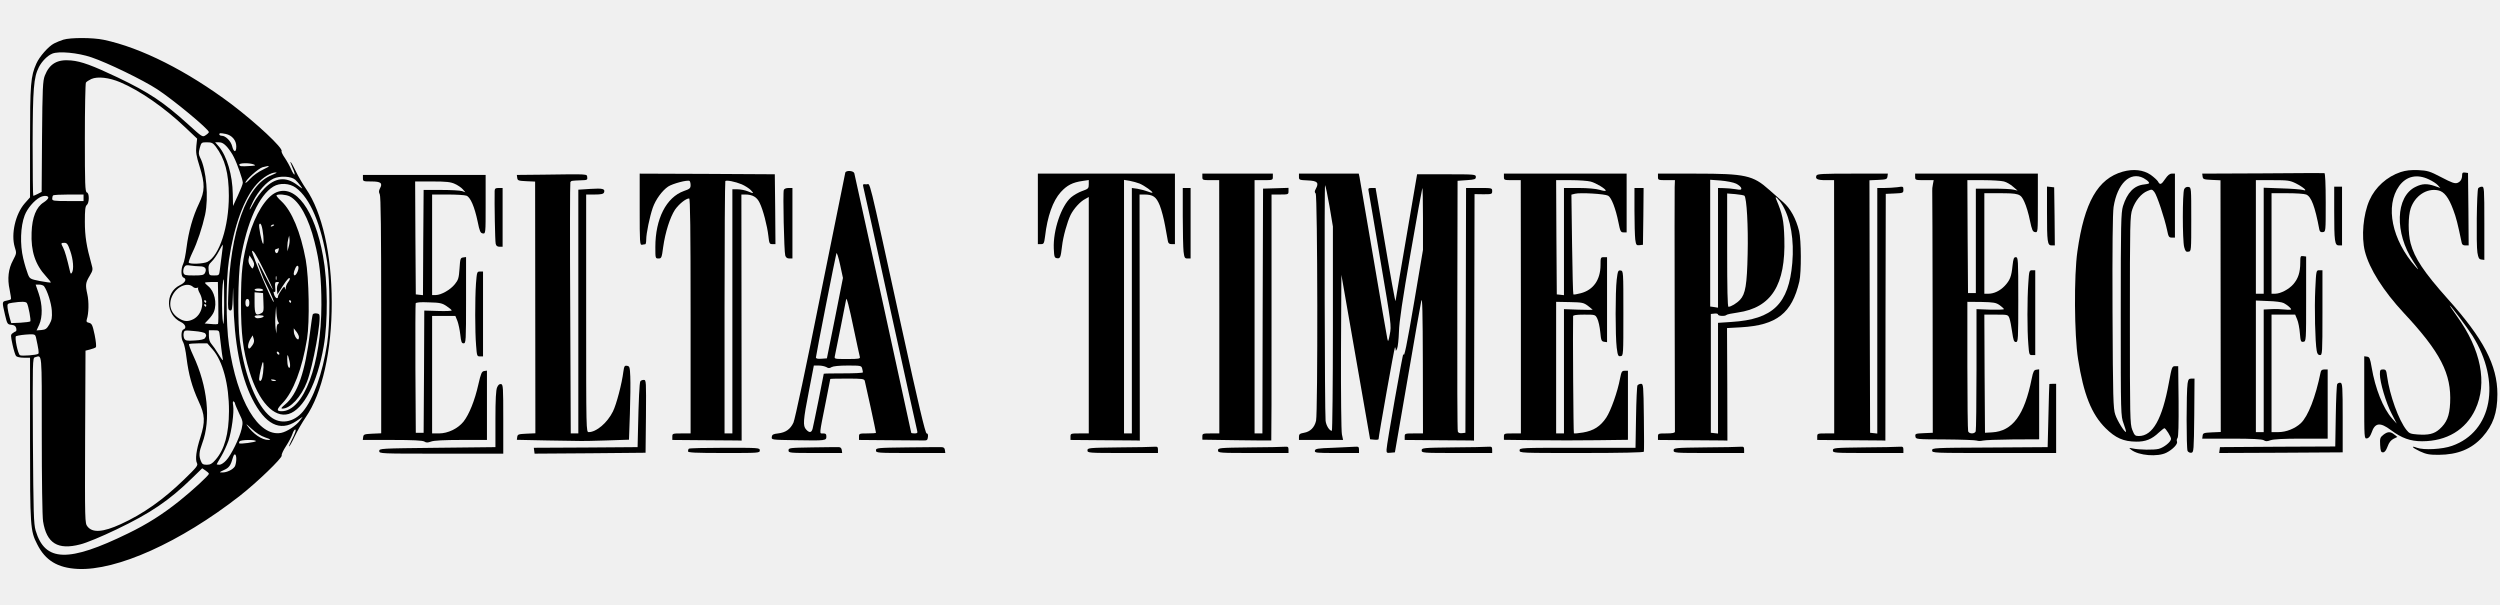
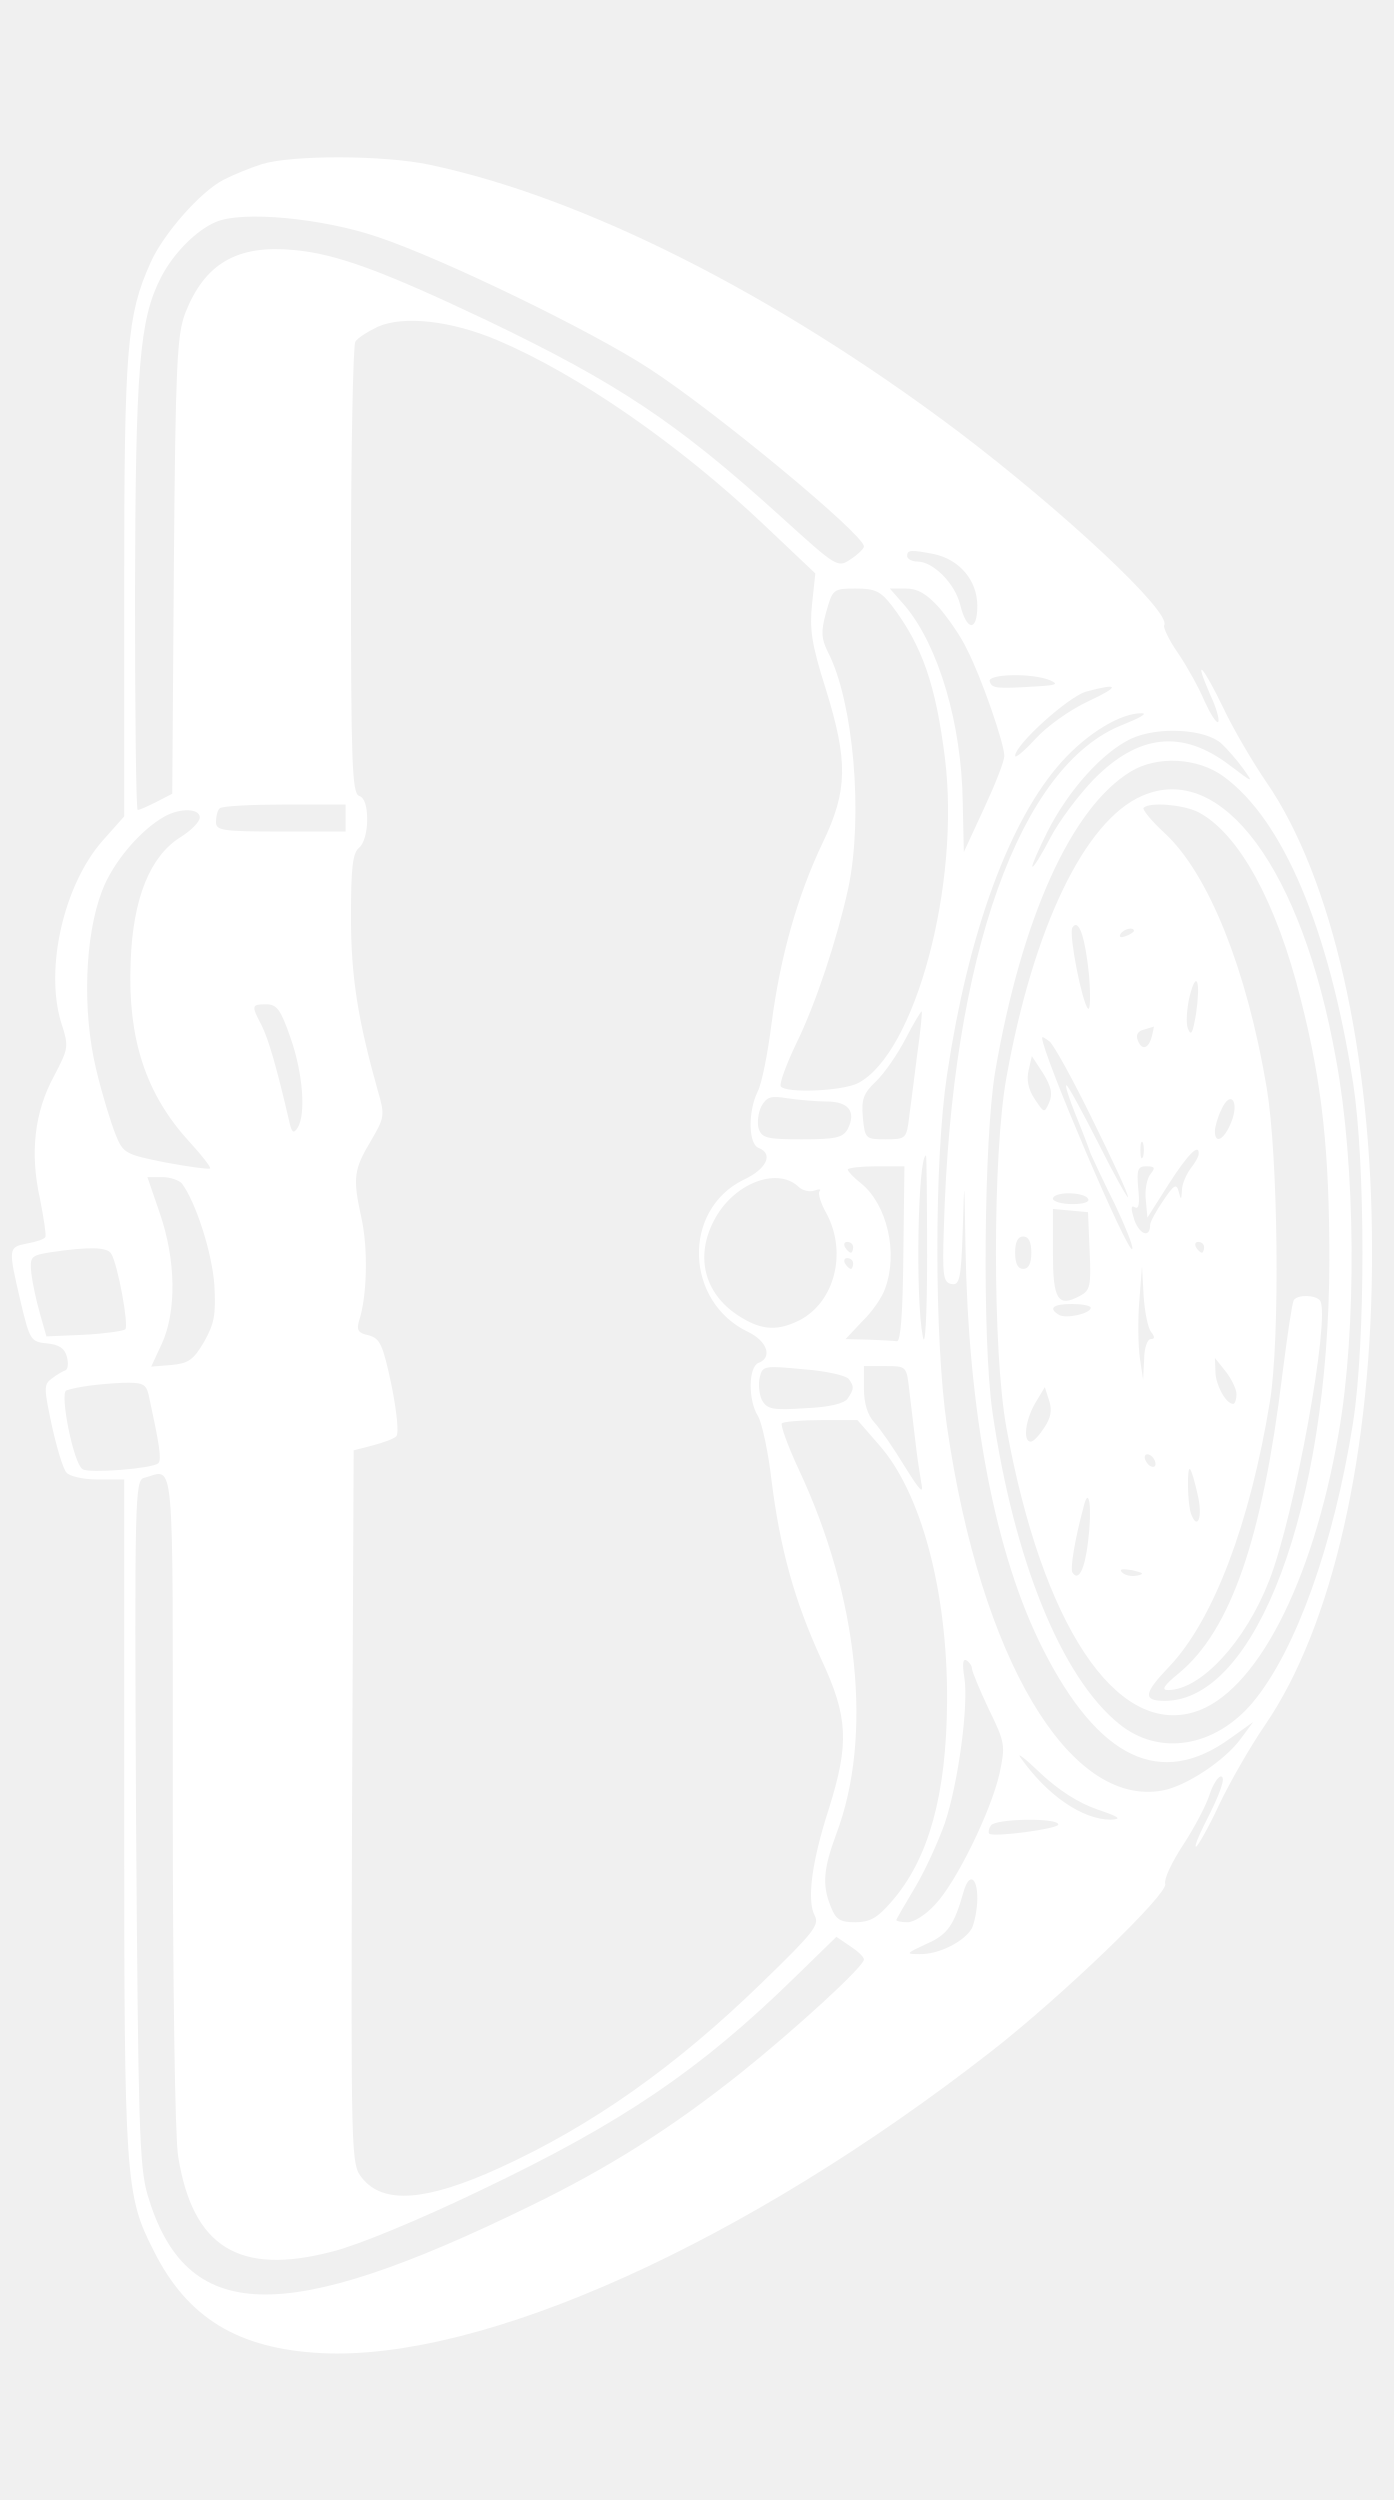
- <svg xmlns="http://www.w3.org/2000/svg" version="1.0" width="1915pt" height="463pt" viewBox="0 0 1915 463" preserveAspectRatio="xMidYMid meet">
-   <g transform="translate(0,463) scale(0.1,-0.1)" fill="#000000" stroke="none">
-     <path d="M485 4326 c-22 -7 -54 -20 -71 -29 -43 -22 -112 -101 -135 -153 -44 -98 -49 -156 -49 -602 l0 -424 -40 -45 c-72 -82 -107 -236 -77 -336 15 -46 14 -48 -13 -100 -36 -66 -45 -142 -26 -227 7 -36 12 -68 10 -71 -2 -4 -17 -9 -34 -12 -35 -7 -35 -8 -12 -107 17 -72 19 -75 49 -78 22 -2 33 -9 37 -25 3 -12 2 -23 -3 -25 -4 -1 -16 -8 -25 -15 -15 -11 -15 -17 0 -87 9 -41 21 -81 27 -87 5 -7 31 -13 58 -13 l49 0 0 -622 c0 -674 2 -704 55 -807 62 -124 156 -181 310 -189 299 -15 786 204 1241 559 132 103 328 292 322 310 -3 8 12 40 33 72 21 32 43 74 49 93 6 19 16 34 21 34 10 0 0 -30 -31 -90 -11 -22 -18 -40 -15 -40 3 0 23 35 43 78 20 42 58 108 84 146 126 183 200 508 199 881 0 365 -74 690 -196 867 -24 35 -60 96 -79 136 -38 79 -57 100 -25 26 12 -25 18 -48 15 -51 -3 -3 -14 14 -25 38 -10 24 -32 64 -49 89 -17 24 -28 48 -25 52 13 23 -193 215 -384 360 -338 254 -693 433 -978 493 -85 18 -255 18 -310 1z m215 -135 c122 -41 396 -174 503 -244 123 -80 397 -307 397 -329 0 -4 -11 -15 -25 -24 -24 -16 -25 -15 -132 82 -190 172 -300 245 -542 361 -192 91 -278 123 -357 130 -105 10 -165 -25 -201 -117 -15 -40 -18 -93 -21 -468 l-3 -422 -29 -15 c-16 -8 -31 -15 -35 -15 -3 0 -5 179 -5 398 1 421 8 510 48 588 23 45 66 88 102 103 49 21 197 7 300 -28z m221 -191 c149 -63 337 -193 495 -343 l94 -89 -6 -56 c-5 -47 -1 -75 25 -157 42 -135 41 -189 -5 -285 -47 -98 -79 -212 -95 -335 -7 -55 -18 -112 -26 -127 -18 -37 -17 -97 2 -104 28 -11 15 -39 -28 -59 -114 -56 -109 -226 9 -282 35 -17 45 -47 19 -57 -19 -7 -20 -69 -1 -99 7 -12 19 -66 25 -120 16 -126 42 -221 92 -330 50 -107 52 -156 14 -277 -32 -99 -41 -170 -26 -198 9 -17 -3 -32 -97 -123 -160 -156 -316 -266 -487 -344 -136 -62 -216 -68 -255 -18 -20 25 -20 37 -18 686 l3 661 35 9 c19 5 39 12 44 17 5 5 1 45 -9 95 -16 75 -21 86 -42 92 -20 4 -23 10 -18 27 15 45 17 135 4 192 -16 73 -14 88 19 143 24 41 25 46 12 90 -37 132 -50 211 -50 322 0 92 3 119 15 129 9 7 15 29 15 52 0 25 -5 41 -15 44 -13 5 -15 61 -15 418 0 226 4 416 8 423 4 7 23 19 42 28 48 21 136 11 221 -25z m808 -396 c48 -10 81 -49 81 -96 0 -49 -20 -47 -32 3 -10 39 -50 79 -79 79 -10 0 -19 5 -19 10 0 12 7 12 49 4z m-77 -96 c71 -94 101 -205 101 -378 0 -235 -72 -458 -164 -506 -30 -15 -134 -19 -143 -6 -3 5 10 40 28 78 37 75 76 194 97 289 28 133 10 346 -38 438 -12 25 -13 37 -3 73 12 43 13 44 55 44 36 0 46 -5 67 -32z m87 -3 c17 -20 41 -54 52 -78 26 -50 69 -174 69 -197 0 -10 -17 -53 -38 -98 l-37 -80 -2 92 c-2 144 -44 289 -107 364 l-28 32 30 0 c22 0 38 -10 61 -35z m206 -135 c16 -7 11 -9 -22 -11 -79 -5 -86 -4 -90 9 -5 14 79 16 112 2z m70 -39 c-34 -16 -76 -46 -97 -69 -21 -23 -38 -37 -38 -32 0 21 98 109 131 119 63 17 64 10 4 -18z m65 -43 c-191 -74 -318 -428 -332 -933 -3 -88 -1 -100 14 -103 15 -3 18 9 21 100 3 101 3 101 5 -28 5 -311 55 -574 144 -749 99 -196 213 -254 337 -171 l50 34 -22 -30 c-29 -39 -101 -86 -144 -94 -173 -32 -337 245 -399 673 -24 163 -24 496 0 653 39 263 116 473 213 580 47 52 109 90 148 89 11 0 -5 -9 -35 -21z m182 -35 c11 -10 29 -31 40 -46 20 -28 20 -28 -25 6 -87 66 -168 58 -251 -26 -28 -29 -65 -78 -81 -109 -16 -31 -31 -55 -33 -53 -2 1 11 31 28 65 39 77 102 147 155 172 50 23 137 18 167 -9z m4 -61 c110 -80 195 -281 240 -568 23 -150 23 -478 0 -627 -36 -230 -105 -423 -186 -520 -70 -83 -173 -100 -247 -40 -107 86 -195 303 -235 578 -19 133 -16 504 5 630 49 285 141 489 251 556 49 30 124 26 172 -9z m-1626 -77 l0 -25 -120 0 c-110 0 -120 2 -120 18 0 10 3 22 7 25 3 4 57 7 120 7 l113 0 0 -25z m-270 1 c0 -8 -16 -24 -35 -36 -57 -35 -89 -114 -93 -231 -6 -143 28 -246 110 -335 23 -25 39 -46 37 -48 -2 -2 -39 3 -82 11 -75 15 -79 17 -93 52 -8 20 -25 74 -36 121 -26 108 -21 247 11 330 20 53 71 113 116 138 29 16 65 15 65 -2z m168 -408 c23 -65 29 -142 13 -167 -8 -12 -11 -8 -16 15 -22 95 -38 151 -51 176 -19 36 -18 38 9 38 20 0 27 -10 45 -62z m1161 -28 c-5 -41 -12 -94 -15 -117 -5 -42 -6 -43 -44 -43 -37 0 -38 1 -42 40 -3 34 1 45 24 67 15 14 40 50 55 79 15 29 29 52 30 51 1 -2 -2 -36 -8 -77z m-168 -90 c41 0 55 -19 39 -51 -9 -16 -22 -19 -85 -19 -64 0 -74 2 -80 20 -3 10 -1 29 5 41 10 18 18 20 48 15 21 -3 53 -6 73 -6z m186 -287 c0 -116 -4 -173 -8 -148 -14 70 -9 335 6 335 1 0 2 -84 2 -187z m-45 10 c2 -87 1 -161 -2 -164 -3 -3 -27 -4 -53 -1 l-49 4 30 32 c17 17 36 44 41 59 25 66 4 157 -45 196 -13 10 -24 22 -24 25 0 3 22 6 50 6 l49 0 3 -157z m-1335 125 c26 -35 56 -129 60 -188 3 -55 0 -71 -19 -105 -20 -34 -29 -40 -61 -43 l-37 -3 20 43 c27 60 26 154 -4 241 l-23 67 28 0 c14 0 31 -6 36 -12z m1142 -6 c7 -7 21 -10 29 -7 9 3 13 3 10 -1 -4 -3 2 -23 13 -42 38 -72 15 -163 -50 -197 -40 -20 -69 -19 -108 5 -67 40 -87 110 -51 179 35 69 117 101 157 63z m101 -112 c0 -5 -2 -10 -4 -10 -3 0 -8 5 -11 10 -3 6 -1 10 4 10 6 0 11 -4 11 -10z m-1374 -12 c12 -19 33 -133 26 -140 -4 -3 -38 -8 -76 -10 l-70 -3 -12 42 c-7 24 -14 58 -16 75 -3 31 -1 33 37 39 68 10 104 10 111 -3z m1374 -18 c0 -5 -2 -10 -4 -10 -3 0 -8 5 -11 10 -3 6 -1 10 4 10 6 0 11 -4 11 -10z m-8 -214 c10 -14 10 -18 -2 -36 -6 -9 -32 -16 -78 -18 -62 -4 -71 -2 -81 15 -5 11 -7 30 -4 42 5 22 9 22 82 15 42 -3 79 -12 83 -18z m112 -21 c3 -25 8 -66 11 -92 3 -27 8 -61 11 -78 5 -24 -1 -18 -31 30 -20 33 -45 69 -56 81 -12 13 -19 35 -19 62 l0 42 39 0 c40 0 40 0 45 -45z m-1409 -7 c20 -92 25 -122 18 -128 -11 -10 -128 -19 -140 -11 -17 10 -43 142 -30 146 21 7 61 12 104 14 37 1 43 -2 48 -21z m1353 -94 c78 -88 127 -271 126 -474 -1 -174 -34 -294 -104 -373 -25 -29 -39 -37 -66 -37 -28 0 -36 5 -45 28 -17 41 -14 71 10 136 68 180 41 438 -69 673 -21 45 -35 84 -32 87 3 3 36 6 73 6 l67 0 40 -46z m-1308 -656 c0 -338 4 -629 10 -662 27 -168 113 -221 285 -176 46 11 164 60 276 114 262 125 405 222 581 394 l77 75 25 -17 c14 -9 26 -20 26 -25 0 -13 -128 -130 -228 -210 -128 -102 -245 -176 -389 -246 -460 -225 -639 -220 -710 21 -15 52 -17 130 -21 691 -3 603 -2 632 15 636 57 15 53 64 53 -595z m1480 242 c0 -5 14 -39 31 -75 31 -63 31 -68 20 -120 -16 -70 -80 -201 -119 -242 -16 -18 -39 -33 -51 -33 -12 0 -21 2 -21 4 0 2 16 29 35 61 19 32 43 85 55 119 25 75 44 218 36 269 -4 25 -3 36 4 32 5 -3 10 -10 10 -15z m232 -261 c41 -14 47 -18 25 -19 -52 0 -118 45 -167 115 -8 11 9 -2 37 -29 33 -31 70 -55 105 -67z m-72 -28 c0 -8 -120 -24 -128 -17 -2 3 -1 9 3 15 7 13 125 15 125 2z m-150 -137 c0 -19 -5 -44 -10 -55 -14 -25 -62 -49 -97 -48 -26 0 -26 1 13 19 39 17 51 34 69 98 10 34 25 26 25 -14z" />
-     <path d="M2115 3156 c-77 -34 -161 -168 -209 -336 -49 -172 -60 -269 -60 -510 0 -239 15 -363 65 -526 70 -230 188 -358 300 -325 114 34 220 238 268 516 34 192 32 497 -5 695 -63 351 -211 551 -359 486z m104 -30 c75 -39 145 -166 190 -347 40 -155 53 -283 53 -484 -1 -457 -136 -815 -305 -815 -41 0 -39 14 8 63 82 86 150 264 187 492 21 130 15 465 -10 605 -39 211 -107 375 -187 449 -24 22 -40 42 -37 45 11 11 73 6 101 -8z m-202 -303 c3 -38 2 -65 -2 -61 -11 11 -36 138 -29 150 12 19 24 -19 31 -89z m83 83 c0 -2 -7 -7 -16 -10 -8 -3 -12 -2 -9 4 6 10 25 14 25 6z m111 -167 l-9 -34 -1 35 c0 19 3 46 7 60 l7 25 3 -26 c2 -15 -1 -42 -7 -60z m-78 -29 c-6 -23 -19 -26 -26 -6 -4 9 1 17 11 19 9 3 18 5 19 6 0 0 -1 -8 -4 -19z m-109 -155 c36 -73 66 -137 65 -142 0 -4 -25 40 -55 100 -30 59 -56 107 -59 107 -3 0 5 -24 16 -52 12 -29 25 -63 29 -75 5 -11 25 -54 45 -94 19 -40 34 -77 32 -82 -5 -17 -167 362 -167 391 0 3 6 -1 14 -7 8 -7 44 -72 80 -146z m-81 33 c-9 -20 -9 -20 -27 7 -12 18 -15 36 -11 53 l6 26 21 -32 c15 -25 18 -38 11 -54z m337 -37 c-13 -32 -30 -41 -30 -16 0 8 5 26 12 40 17 38 34 15 18 -24z m-163 -63 c-3 -7 -5 -2 -5 12 0 14 2 19 5 13 2 -7 2 -19 0 -25z m103 5 c0 -5 -7 -17 -15 -27 -8 -11 -16 -29 -16 -40 -1 -19 -2 -19 -6 -3 -4 16 -9 13 -29 -17 -13 -19 -24 -39 -24 -45 0 -24 -19 -18 -29 9 -7 22 -7 29 1 24 7 -4 9 7 6 35 -3 35 -1 41 15 41 16 0 17 -3 8 -14 -7 -8 -11 -30 -9 -48 l3 -33 40 63 c36 56 56 75 55 55z m-205 -83 c4 -6 -8 -10 -29 -10 -20 0 -36 5 -36 10 0 6 13 10 29 10 17 0 33 -4 36 -10z m3 -97 c3 -65 1 -73 -18 -83 -41 -22 -50 -7 -50 80 l0 81 33 -3 32 -3 3 -72z m-108 -3 c0 -20 -5 -30 -15 -30 -10 0 -15 10 -15 30 0 20 5 30 15 30 10 0 15 -10 15 -30z m320 10 c0 -5 -2 -10 -4 -10 -3 0 -8 5 -11 10 -3 6 -1 10 4 10 6 0 11 -4 11 -10z m-98 -157 c7 -9 7 -13 -1 -13 -6 0 -12 -17 -12 -37 l-2 -38 -6 40 c-3 22 -4 69 -1 105 l5 65 3 -55 c2 -30 8 -60 14 -67z m-112 45 c0 -11 -47 -21 -59 -13 -20 12 -11 20 24 20 19 0 35 -3 35 -7z m270 -160 c0 -10 -3 -18 -6 -18 -14 0 -33 36 -33 60 l-1 25 20 -25 c11 -14 20 -33 20 -42z m-356 -62 c-9 -14 -20 -26 -25 -26 -15 0 -10 40 8 71 l18 30 8 -25 c6 -18 3 -32 -9 -50z m206 -67 c0 -6 -4 -7 -10 -4 -5 3 -10 11 -10 16 0 6 5 7 10 4 6 -3 10 -11 10 -16z m78 -57 c10 -41 0 -68 -12 -36 -7 18 -8 90 -2 83 3 -3 9 -24 14 -47z m-203 -88 c-6 -51 -18 -74 -29 -56 -4 7 4 59 21 122 10 41 16 -3 8 -66z m91 -62 c-10 -2 -22 0 -28 6 -6 6 0 7 19 4 21 -5 23 -7 9 -10z" />
+ <svg xmlns="http://www.w3.org/2000/svg" version="1.0" width="258pt" height="463pt" viewBox="0 0 258 463" preserveAspectRatio="xMidYMid meet">
+   <g transform="translate(0,463) scale(0.1,-0.1)" fill="#ffffff" stroke="none">
+     <path d="M485 4326 c-22 -7 -54 -20 -71 -29 -43 -22 -112 -101 -135 -153 -44 -98 -49 -156 -49 -602 l0 -424 -40 -45 c-72 -82 -107 -236 -77 -336 15 -46 14 -48 -13 -100 -36 -66 -45 -142 -26 -227 7 -36 12 -68 10 -71 -2 -4 -17 -9 -34 -12 -35 -7 -35 -8 -12 -107 17 -72 19 -75 49 -78 22 -2 33 -9 37 -25 3 -12 2 -23 -3 -25 -4 -1 -16 -8 -25 -15 -15 -11 -15 -17 0 -87 9 -41 21 -81 27 -87 5 -7 31 -13 58 -13 l49 0 0 -622 c0 -674 2 -704 55 -807 62 -124 156 -181 310 -189 299 -15 786 204 1241 559 132 103 328 292 322 310 -3 8 12 40 33 72 21 32 43 74 49 93 6 19 16 34 21 34 10 0 0 -30 -31 -90 -11 -22 -18 -40 -15 -40 3 0 23 35 43 78 20 42 58 108 84 146 126 183 200 508 199 881 0 365 -74 690 -196 867 -24 35 -60 96 -79 136 -38 79 -57 100 -25 26 12 -25 18 -48 15 -51 -3 -3 -14 14 -25 38 -10 24 -32 64 -49 89 -17 24 -28 48 -26 52 15 23 -185 210 -383 360 -338 254 -693 433 -978 493 -85 18 -255 18 -310 1z m215 -135 c122 -41 396 -174 503 -244 123 -80 397 -307 397 -329 0 -4 -11 -15 -25 -24 -24 -16 -25 -15 -132 82 -190 172 -300 245 -542 361 -192 91 -278 123 -357 130 -105 10 -165 -25 -201 -117 -15 -40 -18 -93 -21 -468 l-3 -422 -29 -15 c-16 -8 -31 -15 -35 -15 -3 0 -5 179 -5 398 1 421 8 510 48 588 23 45 66 88 102 103 49 21 197 7 300 -28z m221 -191 c149 -63 337 -193 495 -343 l94 -89 -6 -56 c-5 -47 -1 -75 25 -157 42 -135 41 -189 -5 -285 -47 -98 -79 -212 -95 -335 -7 -55 -18 -112 -26 -127 -18 -37 -17 -97 2 -104 28 -11 15 -39 -28 -59 -114 -56 -109 -226 9 -282 35 -17 45 -47 19 -57 -19 -7 -20 -69 -1 -99 7 -12 19 -66 25 -120 16 -126 42 -221 92 -330 50 -107 52 -156 14 -277 -32 -99 -41 -170 -26 -198 9 -17 -3 -32 -97 -123 -160 -156 -316 -266 -487 -344 -136 -62 -216 -68 -255 -18 -20 25 -20 37 -18 686 l3 661 35 9 c19 5 39 12 44 17 5 5 1 45 -9 95 -16 75 -21 86 -42 92 -20 4 -23 10 -18 27 15 45 17 135 4 192 -16 73 -14 88 19 143 24 41 25 46 12 90 -37 132 -50 211 -50 322 0 92 3 119 15 129 9 7 15 29 15 52 0 25 -5 41 -15 44 -13 5 -15 61 -15 418 0 226 4 416 8 423 4 7 23 19 42 28 48 21 136 11 221 -25z m808 -396 c48 -10 81 -49 81 -96 0 -49 -20 -47 -32 3 -10 39 -50 79 -79 79 -10 0 -19 5 -19 10 0 12 7 12 49 4z m-77 -96 c56 -74 81 -146 98 -282 29 -234 -55 -547 -161 -602 -30 -15 -134 -19 -143 -6 -3 5 10 40 28 78 37 75 76 194 97 289 28 133 10 346 -38 438 -12 25 -13 37 -3 73 12 43 13 44 55 44 36 0 46 -5 67 -32z m87 -3 c17 -20 41 -54 52 -78 26 -50 69 -174 69 -197 0 -10 -17 -53 -38 -98 l-37 -80 -2 92 c-2 144 -44 289 -107 364 l-28 32 30 0 c22 0 38 -10 61 -35z m206 -135 c16 -7 11 -9 -22 -11 -79 -5 -86 -4 -90 9 -5 14 79 16 112 2z m70 -39 c-34 -16 -76 -46 -97 -69 -21 -23 -38 -37 -38 -32 0 21 98 109 131 119 63 17 64 10 4 -18z m65 -43 c-191 -74 -318 -428 -332 -933 -3 -88 -1 -100 14 -103 15 -3 18 9 21 100 3 101 3 101 5 -28 5 -311 55 -574 144 -749 103 -203 218 -258 347 -164 l42 30 -23 -31 c-29 -40 -101 -88 -145 -96 -173 -32 -337 245 -399 673 -24 163 -24 496 0 653 39 263 116 473 213 580 47 52 109 90 148 89 11 0 -5 -9 -35 -21z m182 -35 c11 -10 29 -31 40 -46 20 -28 20 -28 -25 6 -87 66 -168 58 -251 -26 -28 -29 -65 -78 -81 -109 -16 -31 -31 -55 -33 -53 -2 1 11 31 28 65 39 77 102 147 155 172 50 23 137 18 167 -9z m4 -61 c110 -80 195 -281 240 -568 23 -150 23 -478 0 -628 -36 -227 -106 -423 -186 -519 -70 -83 -173 -100 -247 -40 -107 86 -195 303 -235 578 -19 133 -16 504 5 630 49 285 141 489 251 556 49 30 124 26 172 -9z m-1626 -77 l0 -25 -120 0 c-110 0 -120 2 -120 18 0 10 3 22 7 25 3 4 57 7 120 7 l113 0 0 -25z m-270 1 c0 -8 -16 -24 -35 -36 -57 -35 -89 -114 -93 -231 -6 -143 28 -246 110 -335 23 -25 39 -46 37 -48 -2 -2 -39 3 -82 11 -75 15 -79 17 -93 52 -8 20 -25 74 -36 121 -26 108 -21 247 11 330 20 53 71 113 116 138 29 16 65 15 65 -2z m168 -408 c23 -65 29 -142 13 -167 -8 -12 -11 -8 -16 15 -22 95 -38 151 -51 176 -19 36 -18 38 9 38 20 0 27 -10 45 -62z m1161 -28 c-5 -41 -12 -94 -15 -117 -5 -42 -6 -43 -44 -43 -37 0 -38 1 -42 40 -3 34 1 45 24 67 15 14 40 50 55 79 15 29 29 52 30 51 1 -2 -2 -36 -8 -77z m-168 -90 c41 0 55 -19 39 -51 -9 -16 -22 -19 -85 -19 -64 0 -74 2 -80 20 -3 10 -1 29 5 41 10 18 18 20 48 15 21 -3 53 -6 73 -6z m186 -287 c0 -116 -4 -173 -8 -148 -14 70 -9 335 6 335 1 0 2 -84 2 -187z m-44 4 c-1 -110 -5 -162 -12 -161 -6 1 -30 2 -53 3 l-42 1 31 33 c18 17 37 45 42 60 25 66 4 157 -45 196 -13 10 -24 22 -24 25 0 3 24 6 53 6 l52 0 -2 -163z m-1336 131 c26 -35 56 -129 60 -188 3 -55 0 -71 -19 -105 -20 -34 -29 -40 -61 -43 l-37 -3 20 43 c27 60 26 154 -4 241 l-23 67 28 0 c14 0 31 -6 36 -12z m1142 -6 c7 -7 21 -10 29 -7 9 3 13 3 10 -1 -4 -3 2 -23 13 -42 38 -72 15 -163 -50 -197 -40 -20 -69 -19 -108 5 -67 40 -87 110 -51 179 35 69 117 101 157 63z m101 -112 c0 -5 -2 -10 -4 -10 -3 0 -8 5 -11 10 -3 6 -1 10 4 10 6 0 11 -4 11 -10z m-1374 -12 c12 -19 33 -133 26 -140 -4 -3 -38 -8 -76 -10 l-70 -3 -12 42 c-7 24 -14 58 -16 75 -3 31 -1 33 37 39 68 10 104 10 111 -3z m1374 -18 c0 -5 -2 -10 -4 -10 -3 0 -8 5 -11 10 -3 6 -1 10 4 10 6 0 11 -4 11 -10z m-8 -214 c10 -14 10 -18 -2 -36 -6 -9 -32 -16 -78 -18 -62 -4 -71 -2 -81 15 -5 11 -7 30 -4 42 5 22 9 22 82 15 42 -3 79 -12 83 -18z m112 -21 c3 -25 8 -66 11 -92 3 -27 8 -61 11 -78 5 -24 -1 -18 -31 30 -20 33 -45 69 -56 81 -12 13 -19 35 -19 62 l0 42 39 0 c40 0 40 0 45 -45z m-1409 -7 c20 -92 25 -122 18 -128 -11 -10 -128 -19 -140 -11 -17 10 -43 142 -30 146 21 7 61 12 104 14 37 1 43 -2 48 -21z m1353 -94 c78 -88 127 -271 126 -474 -1 -174 -34 -294 -104 -373 -25 -29 -39 -37 -66 -37 -28 0 -36 5 -45 28 -17 41 -14 71 10 136 68 180 41 438 -69 673 -21 45 -35 84 -32 87 3 3 36 6 73 6 l67 0 40 -46z m-1308 -656 c0 -338 4 -629 10 -662 27 -168 113 -221 285 -176 46 11 164 60 276 114 262 125 405 222 581 394 l77 75 25 -17 c14 -9 26 -20 26 -25 0 -13 -128 -130 -228 -210 -128 -102 -245 -176 -389 -246 -460 -225 -639 -220 -710 21 -15 53 -17 129 -21 691 -3 602 -2 632 15 636 57 15 53 64 53 -595z m1480 242 c0 -5 14 -39 31 -75 31 -63 31 -68 20 -120 -16 -70 -80 -201 -119 -242 -16 -18 -39 -33 -51 -33 -12 0 -21 2 -21 4 0 2 16 29 35 61 19 32 43 85 55 119 25 75 44 218 36 269 -4 25 -3 36 4 32 5 -3 10 -10 10 -15z m232 -261 c41 -14 47 -18 25 -19 -52 0 -118 45 -167 115 -8 11 9 -2 37 -29 33 -31 70 -55 105 -67z m-72 -28 c0 -8 -120 -24 -128 -17 -2 3 -1 9 3 15 7 13 125 15 125 2z m-150 -137 c0 -19 -5 -44 -10 -55 -14 -25 -62 -49 -97 -48 -26 0 -26 1 13 19 39 17 51 34 69 98 10 34 25 26 25 -14z" />
+     <path d="M2115 3156 c-106 -46 -201 -243 -251 -521 -26 -142 -26 -508 0 -650 66 -363 202 -569 347 -526 114 34 220 238 268 516 34 192 32 497 -5 695 -63 351 -211 551 -359 486z m104 -30 c75 -39 145 -166 190 -347 40 -156 53 -283 53 -484 -1 -457 -136 -815 -305 -815 -41 0 -39 14 8 63 82 86 150 265 187 492 19 118 15 455 -6 580 -37 221 -108 397 -189 472 -25 23 -42 44 -39 47 11 11 73 6 101 -8z m-202 -303 c3 -38 2 -65 -2 -61 -11 11 -36 138 -29 150 12 19 24 -19 31 -89z m83 83 c0 -2 -7 -7 -16 -10 -8 -3 -12 -2 -9 4 6 10 25 14 25 6z m115 -154 c-6 -35 -9 -42 -15 -27 -4 10 -2 37 3 59 13 52 21 29 12 -32z m-82 -42 c-6 -23 -19 -26 -26 -6 -4 9 1 17 11 19 9 3 18 5 19 6 0 0 -1 -8 -4 -19z m-109 -155 c36 -73 66 -137 65 -142 0 -4 -25 40 -55 100 -30 59 -56 107 -59 107 -3 0 5 -24 16 -52 12 -29 25 -63 29 -75 5 -11 25 -54 45 -94 19 -40 34 -77 32 -82 -5 -17 -167 362 -167 391 0 3 6 -1 14 -7 8 -7 44 -72 80 -146z m-81 33 c-9 -20 -9 -20 -27 7 -12 18 -15 36 -11 53 l6 26 21 -32 c15 -25 18 -38 11 -54z m337 -37 c-13 -32 -30 -41 -30 -16 0 8 5 26 12 40 17 38 34 15 18 -24z m-163 -63 c-3 -7 -5 -2 -5 12 0 14 2 19 5 13 2 -7 2 -19 0 -25z m103 5 c0 -5 -7 -17 -15 -27 -8 -11 -16 -29 -16 -40 -1 -19 -2 -19 -6 -3 -4 16 -9 13 -29 -17 -13 -19 -24 -39 -24 -45 0 -24 -19 -18 -29 9 -7 22 -7 29 1 24 7 -4 9 7 6 35 -3 35 -1 41 15 41 16 0 17 -3 8 -14 -7 -8 -11 -30 -9 -48 l3 -33 40 63 c36 56 56 75 55 55z m-205 -83 c4 -6 -8 -10 -29 -10 -20 0 -36 5 -36 10 0 6 13 10 29 10 17 0 33 -4 36 -10z m3 -97 c3 -65 1 -73 -18 -83 -41 -22 -50 -7 -50 80 l0 81 33 -3 32 -3 3 -72z m-108 -3 c0 -20 -5 -30 -15 -30 -10 0 -15 10 -15 30 0 20 5 30 15 30 10 0 15 -10 15 -30z m320 10 c0 -5 -2 -10 -4 -10 -3 0 -8 5 -11 10 -3 6 -1 10 4 10 6 0 11 -4 11 -10z m-98 -157 c7 -9 7 -13 -1 -13 -6 0 -12 -17 -12 -37 l-2 -38 -6 40 c-3 22 -4 69 -1 105 l5 65 3 -55 c2 -30 8 -60 14 -67z m-112 45 c0 -11 -47 -21 -59 -13 -20 12 -11 20 24 20 19 0 35 -3 35 -7z m270 -160 c0 -10 -3 -18 -6 -18 -14 0 -33 36 -33 60 l-1 25 20 -25 c11 -14 20 -33 20 -42z m-356 -62 c-9 -14 -20 -26 -25 -26 -15 0 -10 40 8 71 l18 30 8 -25 c6 -18 3 -32 -9 -50z m206 -67 c0 -6 -4 -7 -10 -4 -5 3 -10 11 -10 16 0 6 5 7 10 4 6 -3 10 -11 10 -16z m78 -57 c10 -41 0 -68 -12 -36 -7 18 -8 90 -2 83 3 -3 9 -24 14 -47z m-203 -88 c-6 -51 -18 -74 -29 -56 -4 7 4 59 21 122 10 41 16 -3 8 -66z m91 -62 c-10 -2 -22 0 -28 6 -6 6 0 7 19 4 21 -5 23 -7 9 -10z" />
    <path d="M2396 2222 c-3 -5 -12 -66 -21 -137 -37 -305 -96 -475 -192 -554 -27 -22 -33 -31 -20 -31 61 0 144 90 188 204 47 121 113 485 94 517 -8 11 -42 12 -49 1z" />
-     <path d="M16260 3315 c-191 -54 -294 -235 -347 -610 -27 -185 -24 -644 5 -825 42 -270 103 -423 211 -530 76 -75 136 -102 234 -103 71 -1 120 18 174 70 20 18 39 33 42 33 10 0 51 -65 51 -82 0 -22 -53 -65 -93 -76 -36 -10 -154 -8 -202 3 -29 6 -29 6 -10 -10 56 -45 204 -57 271 -22 47 24 87 66 80 84 -4 8 -2 21 4 28 7 8 9 107 8 281 l-3 269 -24 0 c-23 0 -25 -6 -47 -125 -51 -280 -124 -410 -231 -410 -28 0 -33 5 -50 48 -17 44 -18 95 -18 842 0 749 1 798 19 848 22 64 68 120 115 139 33 14 36 14 53 -7 20 -24 79 -202 98 -293 10 -50 14 -57 36 -57 l24 0 0 245 0 245 -24 0 c-16 0 -31 -12 -50 -40 -30 -45 -41 -49 -56 -20 -6 10 -31 33 -56 51 -56 38 -131 47 -214 24z m159 -49 c15 -8 33 -21 39 -29 10 -12 5 -15 -34 -20 -77 -8 -129 -62 -162 -166 -15 -51 -17 -126 -17 -831 0 -771 0 -775 22 -835 12 -33 20 -61 18 -63 -8 -9 -67 85 -82 132 -16 46 -18 124 -21 786 -2 493 1 757 8 804 28 179 126 275 229 222z" />
-     <path d="M18389 3312 c-105 -35 -195 -116 -239 -216 -48 -108 -63 -279 -35 -391 34 -134 141 -303 298 -472 282 -302 366 -467 355 -690 -5 -101 -26 -151 -82 -201 -41 -36 -83 -46 -168 -40 -53 4 -64 8 -84 34 -60 75 -129 266 -149 412 -6 46 -9 52 -31 52 -21 0 -24 -5 -24 -37 0 -61 47 -220 90 -302 l39 -76 -36 40 c-68 76 -129 229 -156 390 -12 70 -16 80 -35 83 l-22 3 0 -316 c0 -316 0 -316 21 -313 14 2 25 16 35 43 26 78 65 83 149 20 82 -61 148 -85 238 -85 189 0 335 88 408 244 94 202 44 458 -141 714 -32 45 -57 82 -55 82 8 0 133 -167 175 -233 221 -352 150 -734 -157 -842 -74 -27 -217 -34 -269 -15 -52 20 -36 0 22 -27 50 -23 72 -27 144 -27 146 1 252 44 336 137 81 91 114 184 114 328 0 220 -106 424 -380 729 -182 204 -255 313 -285 427 -20 76 -19 207 1 267 33 97 123 156 210 138 46 -9 81 -54 117 -152 21 -56 33 -102 63 -247 3 -17 11 -23 29 -23 l25 0 -2 278 -3 277 -22 3 c-17 3 -23 -2 -23 -16 0 -33 -11 -53 -36 -63 -20 -7 -43 1 -123 43 -90 47 -105 51 -177 55 -58 2 -94 -2 -135 -15z m216 -56 c28 -13 59 -33 69 -45 l19 -21 -43 15 c-58 20 -96 19 -146 -6 -155 -74 -163 -354 -18 -572 42 -64 47 -73 19 -42 -184 207 -237 468 -127 621 55 75 136 93 227 50z" />
-     <path d="M6475 3308 c-2 -7 -88 -431 -191 -943 -107 -537 -195 -948 -206 -972 -24 -51 -59 -76 -118 -83 -37 -4 -46 -9 -48 -27 -3 -22 -3 -22 185 -25 228 -4 233 -3 233 28 0 19 -5 24 -25 24 -30 0 -32 -22 21 244 19 93 34 171 34 173 0 2 58 3 129 3 115 0 130 -2 135 -17 6 -20 86 -390 86 -398 0 -3 -29 -5 -65 -5 -63 0 -65 -1 -65 -25 l0 -25 230 -2 c127 -1 245 -2 263 -2 28 -1 32 3 35 27 2 18 -1 27 -10 27 -10 0 -63 224 -192 813 -268 1221 -236 1091 -270 1095 -26 3 -28 1 -23 -20 4 -13 97 -435 207 -938 111 -503 203 -923 206 -932 4 -14 -1 -18 -20 -18 -14 0 -26 2 -26 5 0 7 -430 1967 -436 1988 -6 20 -62 24 -69 5z m-79 -1115 l-62 -308 -42 -3 c-29 -2 -42 1 -42 10 0 16 150 777 157 798 3 8 16 -31 28 -87 l22 -102 -61 -308z m144 -83 c23 -107 43 -203 46 -212 5 -16 -4 -18 -96 -18 -99 0 -100 0 -95 23 13 61 85 422 86 431 2 31 23 -49 59 -224z m-210 -292 c16 -10 24 -10 40 0 12 7 58 12 124 12 99 0 104 -1 110 -22 3 -13 6 -26 6 -30 0 -5 -67 -8 -150 -8 -82 0 -150 -1 -150 -3 0 -7 -78 -393 -85 -419 -8 -33 -25 -36 -50 -8 -26 28 -23 69 21 293 l38 197 38 0 c21 0 47 -6 58 -12z" />
-     <path d="M17332 3302 l-463 -2 3 -23 c3 -20 9 -22 70 -25 l67 -3 1 -964 1 -964 -68 -3 c-62 -3 -68 -5 -71 -25 l-3 -23 225 0 c160 0 232 -4 246 -12 15 -10 26 -10 53 0 22 8 102 12 235 12 l202 0 0 265 0 265 -25 0 c-18 0 -26 -6 -29 -22 -39 -191 -96 -337 -152 -390 -44 -41 -112 -68 -171 -68 l-53 0 0 450 0 450 91 0 90 0 15 -36 c9 -20 18 -68 21 -106 5 -63 8 -69 27 -66 21 3 21 5 21 328 l0 325 -22 3 c-21 3 -23 0 -23 -50 0 -74 -16 -122 -53 -165 -35 -40 -97 -72 -139 -73 l-28 0 0 385 0 385 119 0 c66 0 131 -4 146 -10 39 -15 68 -91 101 -268 4 -17 10 -22 27 -20 22 3 22 3 22 227 0 142 -4 225 -10 225 -5 1 -218 0 -473 -2z m255 -77 c59 -30 96 -64 53 -50 -14 4 -87 10 -162 12 l-138 5 0 -406 0 -406 -30 0 -30 0 0 435 0 435 128 0 c117 0 132 -2 179 -25z m-95 -916 c28 -14 58 -40 58 -49 0 -3 -21 -4 -47 -1 -27 3 -74 5 -105 3 l-58 -3 0 -469 0 -470 -30 0 -30 0 0 504 0 504 94 -4 c52 -1 105 -8 118 -15z" />
-     <path d="M4157 3292 l-198 -2 3 -23 c3 -20 9 -22 70 -25 l67 -3 1 -964 1 -964 -68 -3 c-62 -3 -68 -5 -71 -25 l-3 -22 238 -5 c131 -2 245 -4 253 -4 8 -1 94 1 191 4 l177 6 7 201 c4 111 5 238 3 282 -3 73 -5 80 -25 83 -19 3 -22 -3 -28 -45 -11 -90 -53 -251 -80 -305 -43 -87 -127 -158 -185 -158 -20 0 -20 1 -20 910 l0 910 65 0 c50 0 67 4 72 16 10 28 -10 33 -105 27 l-92 -6 0 -933 0 -934 -29 0 -29 0 -4 958 c-3 526 -2 962 1 967 7 11 9 11 82 14 46 1 50 3 47 24 -3 25 14 24 -341 19z" />
-     <path d="M4900 3026 c0 -256 1 -274 18 -271 9 2 20 4 25 4 4 1 7 17 7 36 0 47 27 176 50 243 22 63 71 131 118 163 33 22 148 53 164 43 4 -3 8 -17 8 -32 0 -24 -7 -30 -51 -45 -135 -48 -219 -213 -219 -429 0 -86 0 -88 24 -88 23 0 25 5 36 88 16 113 52 226 90 285 30 43 83 87 109 87 8 0 11 -237 11 -900 l0 -900 -70 0 c-68 0 -70 -1 -70 -25 l0 -25 230 -2 c127 -1 246 -2 266 -2 l35 -1 -1 943 -1 942 29 0 c56 0 90 -19 111 -64 26 -52 58 -175 67 -255 6 -56 9 -61 30 -61 l24 0 -2 268 -3 267 -517 3 -518 2 0 -274z m782 192 c25 -11 56 -31 69 -44 26 -28 24 -29 -24 -9 -20 8 -55 15 -77 15 l-40 0 0 -935 0 -935 -30 0 -30 0 0 963 c0 530 3 966 6 970 9 9 75 -4 126 -25z" />
-     <path d="M7950 3030 l0 -270 24 0 c21 0 24 5 31 58 18 156 60 273 120 340 48 53 91 75 168 86 l47 7 0 -33 c0 -31 -4 -35 -50 -51 -28 -10 -66 -32 -86 -49 -75 -66 -138 -252 -132 -391 3 -65 5 -72 25 -75 24 -4 28 6 38 91 8 74 40 187 66 241 25 49 73 102 112 122 l27 15 0 -906 0 -905 -70 0 c-68 0 -70 -1 -70 -25 l0 -25 235 -2 c129 -1 249 -2 266 -2 l30 -1 -1 943 -1 942 34 0 c70 0 93 -16 121 -84 14 -35 32 -106 41 -157 10 -52 19 -104 21 -116 3 -17 11 -23 29 -23 l25 0 0 270 0 270 -525 0 -525 0 0 -270z m779 194 c38 -16 105 -64 98 -70 -2 -2 -19 2 -38 10 -19 7 -53 16 -76 20 l-43 6 0 -940 0 -940 -30 0 -30 0 0 971 0 971 43 -7 c23 -4 58 -14 76 -21z" />
-     <path d="M9210 3275 c0 -24 2 -25 65 -25 l64 0 1 -970 0 -970 -65 0 c-62 0 -65 -1 -65 -24 l0 -24 263 -4 c144 -2 263 -3 265 -2 1 1 3 425 2 943 l0 941 65 0 c63 0 65 1 65 25 l0 26 -97 -3 -98 -3 -3 -937 -2 -938 -30 0 -30 0 0 970 0 970 70 0 c68 0 70 1 70 25 l0 25 -270 0 -270 0 0 -25z" />
-     <path d="M9950 3275 c0 -23 3 -24 67 -27 75 -3 88 -17 62 -65 -10 -18 -10 -26 -1 -35 15 -15 17 -1680 3 -1741 -12 -52 -45 -84 -92 -92 -33 -6 -39 -11 -39 -31 l0 -24 169 0 169 0 -9 43 c-5 23 -8 308 -7 632 l3 590 110 -630 110 -630 33 -3 c17 -2 32 0 32 5 0 21 120 697 125 701 3 3 5 -3 6 -14 0 -15 2 -14 11 6 6 14 12 72 14 130 2 75 27 245 89 600 47 272 88 496 90 499 3 2 5 -103 5 -234 l0 -239 -65 -385 c-60 -353 -81 -454 -85 -411 -2 20 -129 -697 -129 -733 -1 -26 2 -28 31 -25 l33 3 96 555 c52 305 100 578 106 605 8 38 11 -81 12 -482 l1 -533 -70 0 c-68 0 -70 -1 -70 -25 l0 -25 235 -2 c129 -1 249 -2 266 -2 l30 -1 2 944 2 944 68 -1 c64 0 67 1 67 24 0 24 -1 24 -100 24 l-100 0 -2 -937 -3 -938 -26 -3 c-17 -2 -29 3 -32 12 -4 9 -5 445 -4 968 l2 953 70 5 c62 4 70 7 70 25 0 19 -7 20 -225 20 l-225 0 -82 -480 c-45 -264 -83 -484 -83 -490 -2 -13 -36 172 -100 553 l-53 312 -30 0 c-26 0 -28 -3 -23 -27 3 -16 44 -253 90 -528 83 -486 85 -502 72 -565 -11 -58 -13 -62 -19 -35 -4 17 -52 296 -107 620 -55 325 -103 602 -106 618 l-6 27 -229 0 -229 0 0 -25z m234 -225 l26 -155 0 -782 c0 -431 -4 -783 -8 -783 -19 0 -44 41 -48 77 -7 65 -10 1813 -4 1805 4 -4 19 -77 34 -162z" />
-     <path d="M11520 3275 c0 -24 2 -25 65 -25 l64 0 1 -970 0 -970 -65 0 c-62 0 -65 -1 -65 -24 l0 -25 243 -3 c133 -2 347 -2 475 0 l232 3 0 265 0 264 -24 0 c-22 0 -26 -6 -36 -57 -19 -104 -71 -249 -106 -302 -45 -67 -96 -100 -178 -114 -36 -6 -68 -9 -70 -6 -4 4 -9 796 -6 897 0 8 24 12 85 12 84 0 85 0 100 -30 9 -17 19 -63 23 -103 6 -64 9 -72 30 -75 l22 -3 0 325 0 326 -25 0 c-24 0 -25 -3 -25 -62 -1 -112 -55 -189 -151 -214 -29 -8 -55 -12 -57 -9 -3 3 -7 176 -10 385 l-5 379 28 7 c39 10 228 -1 253 -15 25 -13 58 -98 79 -203 14 -71 18 -78 39 -78 l24 0 0 225 0 225 -470 0 -470 0 0 -25z m665 -36 c41 -11 115 -56 115 -69 0 -5 -21 -2 -47 6 -28 8 -91 14 -160 14 l-113 0 0 -411 0 -410 -27 3 -28 3 -3 438 -2 437 112 0 c62 0 131 -5 153 -11z m-21 -952 c20 -16 36 -29 36 -30 0 -1 -49 -1 -110 1 l-110 4 0 -476 0 -476 -30 0 -30 0 0 504 0 504 104 -2 c96 -2 106 -4 140 -29z" />
-     <path d="M12700 3275 c0 -24 2 -25 65 -25 l65 0 -2 -52 c-1 -29 -1 -460 0 -958 1 -498 2 -911 2 -917 0 -9 -20 -13 -65 -13 -63 0 -65 -1 -65 -25 l0 -25 230 -2 c127 -1 246 -2 266 -2 l36 -1 -1 431 -2 431 108 6 c273 16 389 107 446 351 16 70 15 317 -2 386 -23 94 -66 173 -121 221 -28 24 -76 67 -108 95 -124 111 -181 124 -564 124 l-288 0 0 -25z m599 -52 c20 -10 37 -25 39 -34 2 -14 -4 -15 -45 -8 -26 4 -67 8 -90 8 l-43 1 0 -458 0 -459 -30 5 -30 4 0 486 0 485 81 -6 c45 -4 98 -14 118 -24z m63 -92 c18 -16 30 -237 25 -446 -5 -238 -17 -307 -58 -351 -25 -27 -70 -54 -89 -54 -7 0 -10 138 -10 434 l0 434 63 -5 c34 -3 65 -9 69 -12z m294 -76 c61 -106 88 -265 73 -439 -27 -314 -148 -432 -465 -452 l-104 -7 0 -424 0 -424 -27 3 -28 3 0 455 0 455 28 3 c15 2 27 -1 27 -7 0 -12 53 -15 64 -4 4 5 43 13 87 19 258 37 368 212 357 567 -4 140 -14 187 -63 302 -15 35 23 -2 51 -50z" />
-     <path d="M13914 3285 c-11 -26 7 -35 71 -35 l64 0 1 -970 0 -970 -65 0 c-63 0 -65 -1 -65 -25 l0 -25 230 -2 c127 -1 244 -2 261 -2 l31 -1 1 945 2 945 68 3 c65 3 67 4 67 29 0 25 -2 26 -46 19 -26 -3 -71 -6 -100 -6 l-54 0 0 -941 0 -940 -27 3 -28 3 -3 967 -2 967 67 3 c62 3 68 5 71 26 l3 22 -271 0 c-227 0 -272 -2 -276 -15z" />
-     <path d="M14670 3275 c0 -24 2 -25 71 -25 l71 0 -6 -32 c-4 -18 -6 -40 -5 -48 1 -8 2 -429 3 -935 l1 -920 -68 -3 c-64 -3 -68 -4 -65 -25 3 -22 4 -22 228 -23 124 -1 233 -5 243 -9 9 -4 30 -4 45 0 15 4 118 8 229 9 l203 1 0 268 0 268 -22 -3 c-18 -2 -24 -14 -35 -68 -56 -281 -147 -403 -304 -412 l-54 -3 -3 453 -2 452 90 0 c89 0 91 0 102 -27 6 -16 15 -63 21 -105 9 -64 14 -78 29 -78 17 0 18 20 18 325 0 310 -1 325 -19 325 -15 0 -19 -11 -25 -65 -8 -83 -20 -112 -59 -154 -37 -39 -83 -61 -127 -61 l-30 0 0 385 0 385 103 0 c165 0 175 -3 204 -67 14 -30 33 -93 42 -141 16 -75 21 -87 40 -90 21 -3 21 -3 21 222 l0 226 -470 0 -470 0 0 -25z m680 -35 c20 -5 51 -23 70 -40 l35 -30 -30 7 c-16 5 -88 8 -160 8 l-130 0 0 -400 0 -400 -30 0 -30 0 -3 433 -2 432 122 0 c68 0 139 -5 158 -10z m-32 -948 c17 -13 32 -26 32 -30 0 -4 -47 -5 -105 -4 l-105 4 0 -460 c0 -253 -3 -467 -6 -476 -8 -21 -50 -21 -58 0 -3 9 -6 235 -6 504 l0 488 108 -1 c94 -2 111 -5 140 -25z" />
-     <path d="M2780 3265 c0 -24 2 -25 65 -25 73 0 88 -13 65 -54 -9 -18 -9 -29 -1 -44 8 -15 11 -286 11 -926 l0 -905 -67 -3 c-62 -3 -68 -5 -71 -25 l-3 -23 225 0 c160 0 232 -4 246 -12 15 -10 26 -10 53 0 22 8 101 12 230 12 l197 0 0 266 0 265 -21 -3 c-19 -3 -25 -17 -45 -104 -27 -121 -70 -228 -113 -283 -43 -54 -120 -91 -188 -91 l-53 0 0 450 0 450 89 0 89 0 16 -39 c8 -22 18 -69 22 -105 6 -55 10 -66 25 -66 18 0 19 15 19 331 l0 330 -22 -3 c-21 -3 -23 -9 -28 -85 -5 -72 -9 -87 -36 -120 -34 -43 -105 -83 -146 -83 l-28 0 0 385 0 385 119 0 c66 0 131 -4 144 -9 31 -12 62 -85 86 -199 15 -75 21 -87 39 -90 22 -3 22 -3 22 222 l0 226 -470 0 -470 0 0 -25z m705 -44 c22 -10 49 -28 60 -41 l20 -23 -25 9 c-14 5 -86 9 -160 9 l-135 0 -3 -403 -2 -403 -28 3 -27 3 -3 433 -2 432 132 0 c108 0 141 -4 173 -19z m-64 -936 c21 -14 39 -29 39 -33 0 -4 -47 -6 -105 -4 l-105 3 -2 -468 -3 -468 -30 0 -30 0 -3 490 c-1 270 0 495 2 501 3 8 36 11 101 8 85 -2 102 -6 136 -29z" />
-     <path d="M15680 3007 c0 -233 3 -257 36 -257 l24 0 -2 223 -3 222 -27 3 -28 3 0 -194z" />
-     <path d="M16731 3181 c-14 -26 -14 -394 0 -444 8 -31 14 -38 32 -35 22 3 22 4 22 248 0 244 0 245 -22 248 -14 2 -26 -4 -32 -17z" />
-     <path d="M17880 3013 c0 -234 4 -263 36 -263 l24 0 0 225 0 225 -30 0 -30 0 0 -187z" />
-     <path d="M18983 3188 c-11 -18 -16 -432 -6 -493 7 -41 12 -51 31 -53 l22 -3 0 280 c0 271 -1 281 -19 281 -11 0 -23 -6 -28 -12z" />
-     <path d="M3789 3168 c-2 -93 3 -387 8 -405 3 -16 13 -23 29 -23 l24 0 0 225 0 225 -30 0 c-24 0 -30 -4 -31 -22z" />
-     <path d="M6004 3175 c-8 -21 2 -474 11 -502 5 -16 15 -23 31 -23 l24 0 0 270 0 270 -30 0 c-18 0 -33 -6 -36 -15z" />
-     <path d="M9060 2973 c0 -120 3 -242 6 -270 6 -47 9 -53 30 -53 l24 0 0 270 0 270 -30 0 -30 0 0 -217z" />
-     <path d="M12520 3016 c0 -95 3 -194 6 -220 6 -43 9 -47 33 -44 l26 3 3 218 2 217 -35 0 -35 0 0 -174z" />
-     <path d="M12384 2488 c-11 -93 -11 -432 0 -521 8 -61 11 -68 30 -65 21 3 21 5 21 328 0 323 0 325 -21 328 -19 3 -22 -4 -30 -70z" />
-     <path d="M15537 2463 c-9 -125 -9 -364 0 -470 6 -79 7 -83 29 -83 l24 0 0 325 0 325 -23 0 c-23 0 -24 -4 -30 -97z" />
-     <path d="M17735 2413 c-7 -144 -1 -405 11 -470 4 -24 12 -33 25 -33 18 0 19 13 19 325 l0 325 -24 0 c-24 0 -24 -1 -31 -147z" />
-     <path d="M3646 2458 c-8 -116 -8 -369 1 -475 6 -79 7 -83 29 -83 l24 0 0 325 0 325 -24 0 c-22 0 -23 -4 -30 -92z" />
-     <path d="M16757 1693 c-10 -64 -10 -500 0 -518 6 -9 18 -15 29 -13 18 3 19 17 22 286 l2 282 -24 0 c-19 0 -24 -6 -29 -37z" />
-     <path d="M4905 1709 c-7 -11 -13 -144 -18 -374 l-3 -130 -397 -3 -398 -2 3 -23 3 -22 425 3 425 4 3 279 c2 271 2 279 -17 279 -11 0 -23 -5 -26 -11z" />
-     <path d="M17903 1688 c-4 -7 -9 -118 -11 -245 l-4 -233 -441 -2 -442 -3 -3 -23 -3 -22 473 2 473 3 0 265 c0 238 -2 265 -17 268 -9 2 -20 -3 -25 -10z" />
-     <path d="M3808 1663 c-9 -19 -13 -94 -13 -243 l0 -215 -445 -5 c-437 -5 -445 -5 -445 -25 0 -20 7 -20 475 -20 l475 0 0 265 c0 244 -1 265 -17 268 -12 2 -22 -6 -30 -25z" />
-     <path d="M12543 1678 c-4 -7 -9 -118 -11 -245 l-4 -233 -444 0 c-437 0 -444 0 -444 -20 0 -20 7 -20 474 -20 305 0 476 4 478 10 2 5 2 125 0 265 -3 243 -4 255 -22 255 -10 0 -22 -6 -27 -12z" />
-     <path d="M15698 1688 c-1 -2 -4 -111 -7 -243 l-6 -240 -442 -3 c-435 -2 -443 -3 -443 -22 0 -20 7 -20 475 -20 l475 0 0 265 0 265 -25 0 c-14 0 -26 -1 -27 -2z" />
-     <path d="M18256 1299 c-24 -19 -27 -27 -24 -78 3 -47 6 -56 22 -56 13 0 23 14 35 45 11 31 26 49 46 59 l29 14 -23 18 c-30 25 -52 24 -85 -2z" />
-     <path d="M6223 1203 c-175 -3 -183 -4 -183 -23 0 -19 7 -20 206 -20 l205 0 -3 23 c-2 14 -10 22 -23 22 -11 1 -102 -1 -202 -2z" />
-     <path d="M6948 1203 c-230 -3 -238 -4 -238 -23 0 -19 7 -20 266 -20 l265 0 -3 23 c-2 16 -10 22 -28 22 -14 1 -132 -1 -262 -2z" />
-     <path d="M8573 1203 c-235 -3 -243 -4 -243 -23 0 -19 7 -20 270 -20 l270 0 0 25 c0 21 -4 25 -27 23 -16 -2 -137 -4 -270 -5z" />
-     <path d="M9573 1203 c-235 -3 -243 -4 -243 -23 0 -19 7 -20 270 -20 l270 0 0 25 c0 21 -4 25 -27 23 -16 -2 -137 -4 -270 -5z" />
-     <path d="M10210 1200 c-118 -4 -135 -7 -138 -22 -3 -17 10 -18 167 -18 l171 0 0 25 c0 22 -4 25 -32 23 -18 -1 -94 -5 -168 -8z" />
-     <path d="M11128 1203 c-230 -3 -238 -4 -238 -23 0 -19 7 -20 270 -20 l270 0 0 25 c0 22 -4 25 -32 23 -18 -2 -140 -4 -270 -5z" />
-     <path d="M13063 1203 c-235 -3 -243 -4 -243 -23 0 -19 7 -20 270 -20 l270 0 0 25 c0 21 -4 25 -27 23 -16 -2 -137 -4 -270 -5z" />
-     <path d="M14278 1203 c-230 -3 -238 -4 -238 -23 0 -19 7 -20 270 -20 l270 0 0 25 c0 22 -4 25 -32 23 -18 -2 -140 -4 -270 -5z" />
-     <path d="M5277 1193 c-4 -3 -7 -12 -7 -20 0 -10 53 -13 275 -13 268 0 275 0 275 20 0 20 -7 20 -268 20 -148 0 -272 -3 -275 -7z" />
  </g>
</svg>
